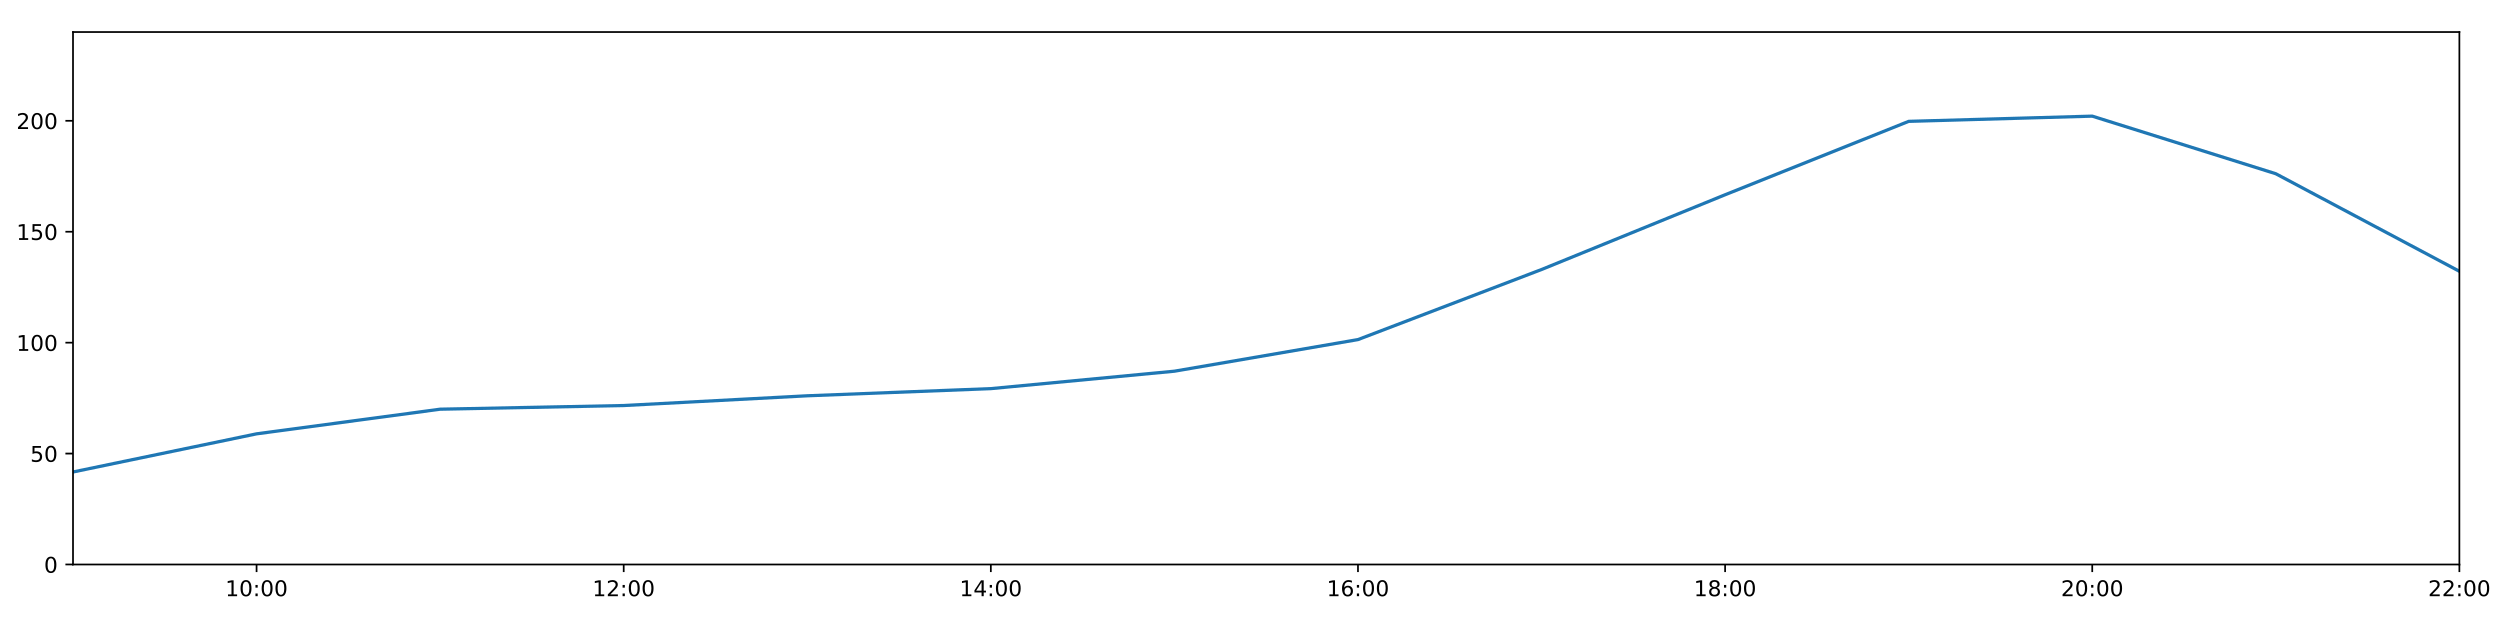
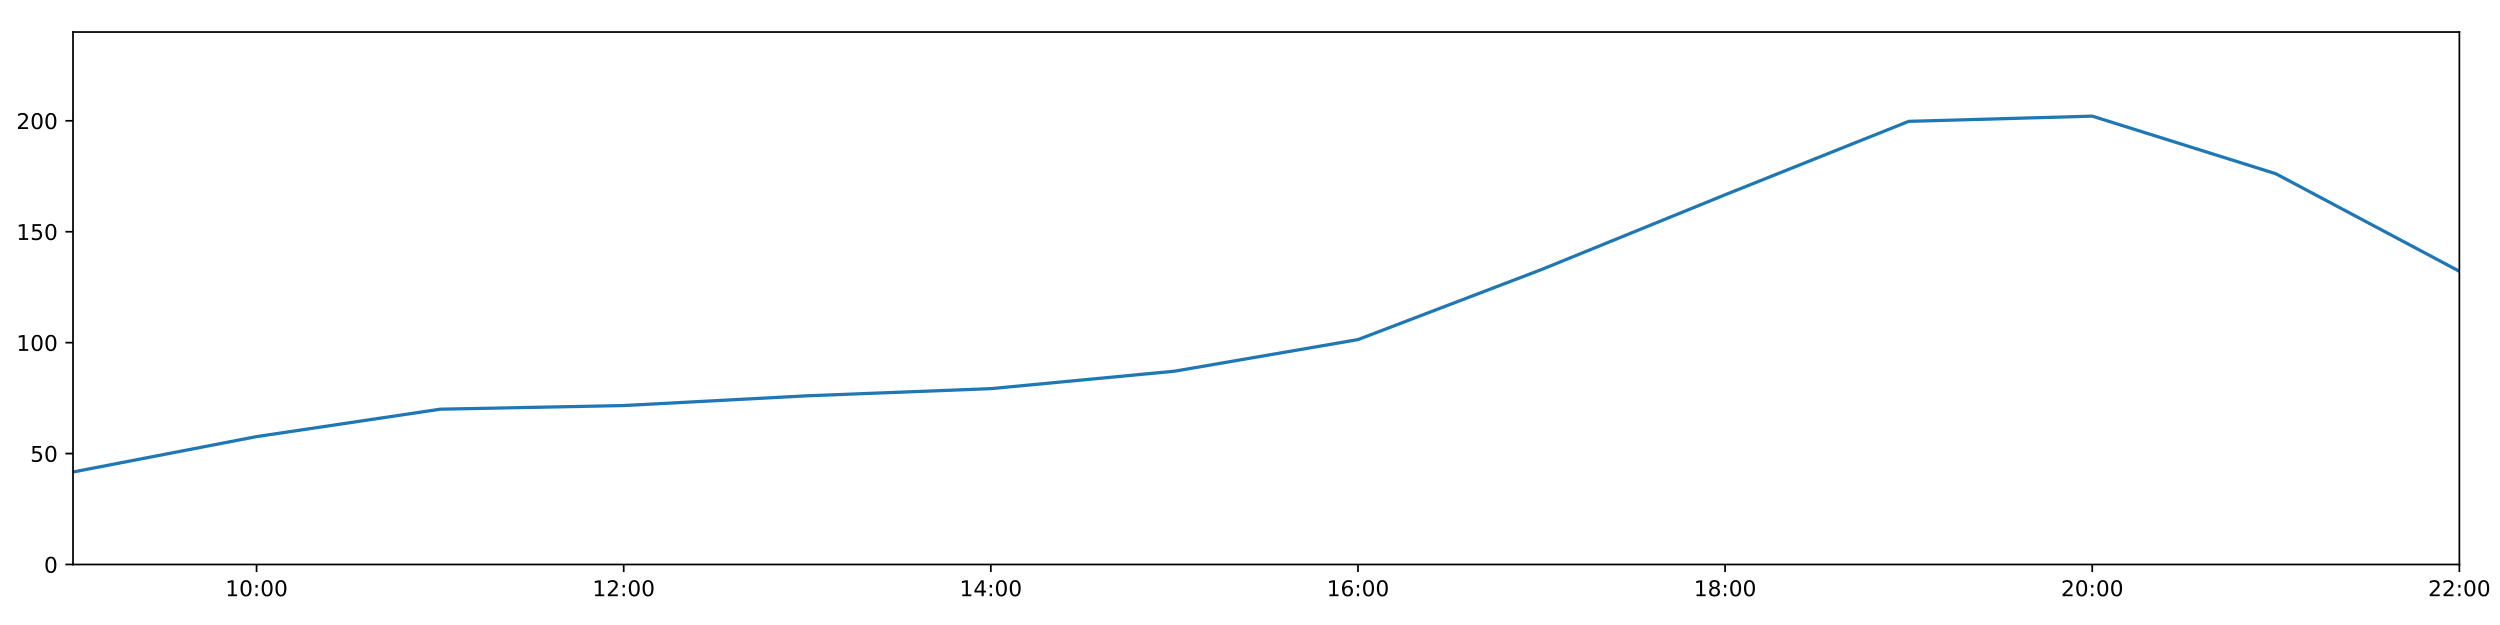
<svg xmlns="http://www.w3.org/2000/svg" xmlns:xlink="http://www.w3.org/1999/xlink" height="288pt" version="1.1" viewBox="0 0 1152 288" width="1152pt">
  <defs>
    <style type="text/css">
*{stroke-linecap:butt;stroke-linejoin:round;}
  </style>
  </defs>
  <g id="figure_1">
    <g id="patch_1">
      <path d="M 0 288  L 1152 288  L 1152 0  L 0 0  z " style="fill:#ffffff;" />
    </g>
    <g id="axes_1">
      <g id="patch_2">
        <path d="M 33.64 260.12  L 1133.28 260.12  L 1133.28 14.76  L 33.64 14.76  z " style="fill:#ffffff;" />
      </g>
      <g id="matplotlib.axis_1">
        <g id="xtick_1">
          <g id="line2d_1">
            <defs>
-               <path d="M 0 0  L 0 3.5  " id="m4ae0bcbc18" style="stroke:#000000;stroke-width:0.8;" />
-             </defs>
-             <g>
-               <use style="stroke:#000000;stroke-width:0.8;" x="118.228" xlink:href="#m4ae0bcbc18" y="260.12" />
+               <path d="M 0 0  L 0 3.5  " id="m4e61e450ba" style="stroke:#000000;stroke-width:0.8;" />
+             </defs>
+             <g>
+               <use style="stroke:#000000;stroke-width:0.8;" x="118.228" xlink:href="#m4e61e450ba" y="260.12" />
            </g>
          </g>
          <g id="text_1">
            <defs>
              <path d="M 12.406 8.297  L 28.516 8.297  L 28.516 63.922  L 10.984 60.406  L 10.984 69.391  L 28.422 72.906  L 38.281 72.906  L 38.281 8.297  L 54.391 8.297  L 54.391 0  L 12.406 0  z " id="DejaVuSans-49" />
              <path d="M 31.781 66.406  Q 24.172 66.406 20.328 58.906  Q 16.5 51.422 16.5 36.375  Q 16.5 21.391 20.328 13.891  Q 24.172 6.391 31.781 6.391  Q 39.453 6.391 43.281 13.891  Q 47.125 21.391 47.125 36.375  Q 47.125 51.422 43.281 58.906  Q 39.453 66.406 31.781 66.406  z M 31.781 74.219  Q 44.047 74.219 50.516 64.516  Q 56.984 54.828 56.984 36.375  Q 56.984 17.969 50.516 8.266  Q 44.047 -1.422 31.781 -1.422  Q 19.531 -1.422 13.062 8.266  Q 6.594 17.969 6.594 36.375  Q 6.594 54.828 13.062 64.516  Q 19.531 74.219 31.781 74.219  z " id="DejaVuSans-48" />
              <path d="M 11.719 12.406  L 22.016 12.406  L 22.016 0  L 11.719 0  z M 11.719 51.703  L 22.016 51.703  L 22.016 39.312  L 11.719 39.312  z " id="DejaVuSans-58" />
            </defs>
            <g transform="translate(103.8183 274.7184)scale(0.1 -0.1)">
              <use xlink:href="#DejaVuSans-49" />
              <use x="63.623" xlink:href="#DejaVuSans-48" />
              <use x="127.246" xlink:href="#DejaVuSans-58" />
              <use x="160.938" xlink:href="#DejaVuSans-48" />
              <use x="224.561" xlink:href="#DejaVuSans-48" />
            </g>
          </g>
        </g>
        <g id="xtick_2">
          <g id="line2d_2">
            <g>
-               <use style="stroke:#000000;stroke-width:0.8;" x="287.403" xlink:href="#m4ae0bcbc18" y="260.12" />
+               <use style="stroke:#000000;stroke-width:0.8;" x="287.403" xlink:href="#m4e61e450ba" y="260.12" />
            </g>
          </g>
          <g id="text_2">
            <defs>
              <path d="M 19.188 8.297  L 53.609 8.297  L 53.609 0  L 7.328 0  L 7.328 8.297  Q 12.938 14.109 22.625 23.891  Q 32.328 33.688 34.812 36.531  Q 39.547 41.844 41.422 45.531  Q 43.312 49.219 43.312 52.781  Q 43.312 58.594 39.234 62.25  Q 35.156 65.922 28.609 65.922  Q 23.969 65.922 18.812 64.312  Q 13.672 62.703 7.812 59.422  L 7.812 69.391  Q 13.766 71.781 18.938 73  Q 24.125 74.219 28.422 74.219  Q 39.75 74.219 46.484 68.547  Q 53.219 62.891 53.219 53.422  Q 53.219 48.922 51.531 44.891  Q 49.859 40.875 45.406 35.406  Q 44.188 33.984 37.641 27.219  Q 31.109 20.453 19.188 8.297  z " id="DejaVuSans-50" />
            </defs>
            <g transform="translate(272.9937 274.7184)scale(0.1 -0.1)">
              <use xlink:href="#DejaVuSans-49" />
              <use x="63.623" xlink:href="#DejaVuSans-50" />
              <use x="127.246" xlink:href="#DejaVuSans-58" />
              <use x="160.938" xlink:href="#DejaVuSans-48" />
              <use x="224.561" xlink:href="#DejaVuSans-48" />
            </g>
          </g>
        </g>
        <g id="xtick_3">
          <g id="line2d_3">
            <g>
-               <use style="stroke:#000000;stroke-width:0.8;" x="456.578" xlink:href="#m4ae0bcbc18" y="260.12" />
+               <use style="stroke:#000000;stroke-width:0.8;" x="456.578" xlink:href="#m4e61e450ba" y="260.12" />
            </g>
          </g>
          <g id="text_3">
            <defs>
              <path d="M 37.797 64.312  L 12.891 25.391  L 37.797 25.391  z M 35.203 72.906  L 47.609 72.906  L 47.609 25.391  L 58.016 25.391  L 58.016 17.188  L 47.609 17.188  L 47.609 0  L 37.797 0  L 37.797 17.188  L 4.891 17.188  L 4.891 26.703  z " id="DejaVuSans-52" />
            </defs>
            <g transform="translate(442.1691 274.7184)scale(0.1 -0.1)">
              <use xlink:href="#DejaVuSans-49" />
              <use x="63.623" xlink:href="#DejaVuSans-52" />
              <use x="127.246" xlink:href="#DejaVuSans-58" />
              <use x="160.938" xlink:href="#DejaVuSans-48" />
              <use x="224.561" xlink:href="#DejaVuSans-48" />
            </g>
          </g>
        </g>
        <g id="xtick_4">
          <g id="line2d_4">
            <g>
-               <use style="stroke:#000000;stroke-width:0.8;" x="625.754" xlink:href="#m4ae0bcbc18" y="260.12" />
+               <use style="stroke:#000000;stroke-width:0.8;" x="625.754" xlink:href="#m4e61e450ba" y="260.12" />
            </g>
          </g>
          <g id="text_4">
            <defs>
              <path d="M 33.016 40.375  Q 26.375 40.375 22.484 35.828  Q 18.609 31.297 18.609 23.391  Q 18.609 15.531 22.484 10.953  Q 26.375 6.391 33.016 6.391  Q 39.656 6.391 43.531 10.953  Q 47.406 15.531 47.406 23.391  Q 47.406 31.297 43.531 35.828  Q 39.656 40.375 33.016 40.375  z M 52.594 71.297  L 52.594 62.312  Q 48.875 64.062 45.094 64.984  Q 41.312 65.922 37.594 65.922  Q 27.828 65.922 22.672 59.328  Q 17.531 52.734 16.797 39.406  Q 19.672 43.656 24.016 45.922  Q 28.375 48.188 33.594 48.188  Q 44.578 48.188 50.953 41.516  Q 57.328 34.859 57.328 23.391  Q 57.328 12.156 50.688 5.359  Q 44.047 -1.422 33.016 -1.422  Q 20.359 -1.422 13.672 8.266  Q 6.984 17.969 6.984 36.375  Q 6.984 53.656 15.188 63.938  Q 23.391 74.219 37.203 74.219  Q 40.922 74.219 44.703 73.484  Q 48.484 72.75 52.594 71.297  z " id="DejaVuSans-54" />
            </defs>
            <g transform="translate(611.3445 274.7184)scale(0.1 -0.1)">
              <use xlink:href="#DejaVuSans-49" />
              <use x="63.623" xlink:href="#DejaVuSans-54" />
              <use x="127.246" xlink:href="#DejaVuSans-58" />
              <use x="160.938" xlink:href="#DejaVuSans-48" />
              <use x="224.561" xlink:href="#DejaVuSans-48" />
            </g>
          </g>
        </g>
        <g id="xtick_5">
          <g id="line2d_5">
            <g>
-               <use style="stroke:#000000;stroke-width:0.8;" x="794.929" xlink:href="#m4ae0bcbc18" y="260.12" />
+               <use style="stroke:#000000;stroke-width:0.8;" x="794.929" xlink:href="#m4e61e450ba" y="260.12" />
            </g>
          </g>
          <g id="text_5">
            <defs>
              <path d="M 31.781 34.625  Q 24.75 34.625 20.719 30.859  Q 16.703 27.094 16.703 20.516  Q 16.703 13.922 20.719 10.156  Q 24.75 6.391 31.781 6.391  Q 38.812 6.391 42.859 10.172  Q 46.922 13.969 46.922 20.516  Q 46.922 27.094 42.891 30.859  Q 38.875 34.625 31.781 34.625  z M 21.922 38.812  Q 15.578 40.375 12.031 44.719  Q 8.5 49.078 8.5 55.328  Q 8.5 64.062 14.719 69.141  Q 20.953 74.219 31.781 74.219  Q 42.672 74.219 48.875 69.141  Q 55.078 64.062 55.078 55.328  Q 55.078 49.078 51.531 44.719  Q 48 40.375 41.703 38.812  Q 48.828 37.156 52.797 32.312  Q 56.781 27.484 56.781 20.516  Q 56.781 9.906 50.312 4.234  Q 43.844 -1.422 31.781 -1.422  Q 19.734 -1.422 13.25 4.234  Q 6.781 9.906 6.781 20.516  Q 6.781 27.484 10.781 32.312  Q 14.797 37.156 21.922 38.812  z M 18.312 54.391  Q 18.312 48.734 21.844 45.562  Q 25.391 42.391 31.781 42.391  Q 38.141 42.391 41.719 45.562  Q 45.312 48.734 45.312 54.391  Q 45.312 60.062 41.719 63.234  Q 38.141 66.406 31.781 66.406  Q 25.391 66.406 21.844 63.234  Q 18.312 60.062 18.312 54.391  z " id="DejaVuSans-56" />
            </defs>
            <g transform="translate(780.5199 274.7184)scale(0.1 -0.1)">
              <use xlink:href="#DejaVuSans-49" />
              <use x="63.623" xlink:href="#DejaVuSans-56" />
              <use x="127.246" xlink:href="#DejaVuSans-58" />
              <use x="160.938" xlink:href="#DejaVuSans-48" />
              <use x="224.561" xlink:href="#DejaVuSans-48" />
            </g>
          </g>
        </g>
        <g id="xtick_6">
          <g id="line2d_6">
            <g>
-               <use style="stroke:#000000;stroke-width:0.8;" x="964.105" xlink:href="#m4ae0bcbc18" y="260.12" />
+               <use style="stroke:#000000;stroke-width:0.8;" x="964.105" xlink:href="#m4e61e450ba" y="260.12" />
            </g>
          </g>
          <g id="text_6">
            <g transform="translate(949.6952 274.7184)scale(0.1 -0.1)">
              <use xlink:href="#DejaVuSans-50" />
              <use x="63.623" xlink:href="#DejaVuSans-48" />
              <use x="127.246" xlink:href="#DejaVuSans-58" />
              <use x="160.938" xlink:href="#DejaVuSans-48" />
              <use x="224.561" xlink:href="#DejaVuSans-48" />
            </g>
          </g>
        </g>
        <g id="xtick_7">
          <g id="line2d_7">
            <g>
-               <use style="stroke:#000000;stroke-width:0.8;" x="1133.28" xlink:href="#m4ae0bcbc18" y="260.12" />
+               <use style="stroke:#000000;stroke-width:0.8;" x="1133.28" xlink:href="#m4e61e450ba" y="260.12" />
            </g>
          </g>
          <g id="text_7">
            <g transform="translate(1118.871 274.7184)scale(0.1 -0.1)">
              <use xlink:href="#DejaVuSans-50" />
              <use x="63.623" xlink:href="#DejaVuSans-50" />
              <use x="127.246" xlink:href="#DejaVuSans-58" />
              <use x="160.938" xlink:href="#DejaVuSans-48" />
              <use x="224.561" xlink:href="#DejaVuSans-48" />
            </g>
          </g>
        </g>
      </g>
      <g id="matplotlib.axis_2">
        <g id="ytick_1">
          <g id="line2d_8">
            <defs>
-               <path d="M 0 0  L -3.5 0  " id="me8799b425e" style="stroke:#000000;stroke-width:0.8;" />
-             </defs>
-             <g>
-               <use style="stroke:#000000;stroke-width:0.8;" x="33.64" xlink:href="#me8799b425e" y="260.12" />
+               <path d="M 0 0  L -3.5 0  " id="m6b4f1e6db7" style="stroke:#000000;stroke-width:0.8;" />
+             </defs>
+             <g>
+               <use style="stroke:#000000;stroke-width:0.8;" x="33.64" xlink:href="#m6b4f1e6db7" y="260.12" />
            </g>
          </g>
          <g id="text_8">
            <g transform="translate(20.2775 263.9192)scale(0.1 -0.1)">
              <use xlink:href="#DejaVuSans-48" />
            </g>
          </g>
        </g>
        <g id="ytick_2">
          <g id="line2d_9">
            <g>
-               <use style="stroke:#000000;stroke-width:0.8;" x="33.64" xlink:href="#me8799b425e" y="209.003" />
+               <use style="stroke:#000000;stroke-width:0.8;" x="33.64" xlink:href="#m6b4f1e6db7" y="209.003" />
            </g>
          </g>
          <g id="text_9">
            <defs>
              <path d="M 10.797 72.906  L 49.516 72.906  L 49.516 64.594  L 19.828 64.594  L 19.828 46.734  Q 21.969 47.469 24.109 47.828  Q 26.266 48.188 28.422 48.188  Q 40.625 48.188 47.75 41.5  Q 54.891 34.812 54.891 23.391  Q 54.891 11.625 47.562 5.094  Q 40.234 -1.422 26.906 -1.422  Q 22.312 -1.422 17.547 -0.641  Q 12.797 0.141 7.719 1.703  L 7.719 11.625  Q 12.109 9.234 16.797 8.062  Q 21.484 6.891 26.703 6.891  Q 35.156 6.891 40.078 11.328  Q 45.016 15.766 45.016 23.391  Q 45.016 31 40.078 35.438  Q 35.156 39.891 26.703 39.891  Q 22.75 39.891 18.812 39.016  Q 14.891 38.141 10.797 36.281  z " id="DejaVuSans-53" />
            </defs>
            <g transform="translate(13.915 212.8026)scale(0.1 -0.1)">
              <use xlink:href="#DejaVuSans-53" />
              <use x="63.623" xlink:href="#DejaVuSans-48" />
            </g>
          </g>
        </g>
        <g id="ytick_3">
          <g id="line2d_10">
            <g>
-               <use style="stroke:#000000;stroke-width:0.8;" x="33.64" xlink:href="#me8799b425e" y="157.887" />
+               <use style="stroke:#000000;stroke-width:0.8;" x="33.64" xlink:href="#m6b4f1e6db7" y="157.887" />
            </g>
          </g>
          <g id="text_10">
            <g transform="translate(7.5525 161.6859)scale(0.1 -0.1)">
              <use xlink:href="#DejaVuSans-49" />
              <use x="63.623" xlink:href="#DejaVuSans-48" />
              <use x="127.246" xlink:href="#DejaVuSans-48" />
            </g>
          </g>
        </g>
        <g id="ytick_4">
          <g id="line2d_11">
            <g>
-               <use style="stroke:#000000;stroke-width:0.8;" x="33.64" xlink:href="#me8799b425e" y="106.77" />
+               <use style="stroke:#000000;stroke-width:0.8;" x="33.64" xlink:href="#m6b4f1e6db7" y="106.77" />
            </g>
          </g>
          <g id="text_11">
            <g transform="translate(7.5525 110.5692)scale(0.1 -0.1)">
              <use xlink:href="#DejaVuSans-49" />
              <use x="63.623" xlink:href="#DejaVuSans-53" />
              <use x="127.246" xlink:href="#DejaVuSans-48" />
            </g>
          </g>
        </g>
        <g id="ytick_5">
          <g id="line2d_12">
            <g>
-               <use style="stroke:#000000;stroke-width:0.8;" x="33.64" xlink:href="#me8799b425e" y="55.653" />
+               <use style="stroke:#000000;stroke-width:0.8;" x="33.64" xlink:href="#m6b4f1e6db7" y="55.653" />
            </g>
          </g>
          <g id="text_12">
            <g transform="translate(7.5525 59.45255)scale(0.1 -0.1)">
              <use xlink:href="#DejaVuSans-50" />
              <use x="63.623" xlink:href="#DejaVuSans-48" />
              <use x="127.246" xlink:href="#DejaVuSans-48" />
            </g>
          </g>
        </g>
      </g>
      <g id="line2d_13">
-         <path clip-path="url(#pf63ae9265f)" d="M 33.64 217.489  L 118.228 199.912  L 202.815 188.557  L 287.403 186.868  L 371.991 182.378  L 456.578 179.077  L 541.166 171.049  L 625.754 156.481  L 710.342 124.192  L 794.929 89.746  L 879.517 55.92  L 964.105 53.516  L 1048.692 80.062  L 1133.28 125.007  " style="fill:none;stroke:#1f77b4;stroke-linecap:square;stroke-width:1.5;" />
+         <path clip-path="url(#p66344bbcd3)" d="M 33.64 217.489  L 118.228 201.177  L 202.815 188.557  L 287.403 186.868  L 371.991 182.378  L 456.578 179.077  L 541.166 171.049  L 625.754 156.481  L 710.342 124.192  L 794.929 89.746  L 879.517 55.92  L 964.105 53.516  L 1048.692 80.062  L 1133.28 125.007  " style="fill:none;stroke:#1f77b4;stroke-linecap:square;stroke-width:1.5;" />
      </g>
      <g id="patch_3">
        <path d="M 33.64 260.12  L 33.64 14.76  " style="fill:none;stroke:#000000;stroke-linecap:square;stroke-linejoin:miter;stroke-width:0.8;" />
      </g>
      <g id="patch_4">
        <path d="M 1133.28 260.12  L 1133.28 14.76  " style="fill:none;stroke:#000000;stroke-linecap:square;stroke-linejoin:miter;stroke-width:0.8;" />
      </g>
      <g id="patch_5">
        <path d="M 33.64 260.12  L 1133.28 260.12  " style="fill:none;stroke:#000000;stroke-linecap:square;stroke-linejoin:miter;stroke-width:0.8;" />
      </g>
      <g id="patch_6">
        <path d="M 33.64 14.76  L 1133.28 14.76  " style="fill:none;stroke:#000000;stroke-linecap:square;stroke-linejoin:miter;stroke-width:0.8;" />
      </g>
    </g>
  </g>
  <defs>
-     <clipPath id="pf63ae9265f">
+     <clipPath id="p66344bbcd3">
      <rect height="245.36" width="1099.64" x="33.64" y="14.76" />
    </clipPath>
  </defs>
</svg>
